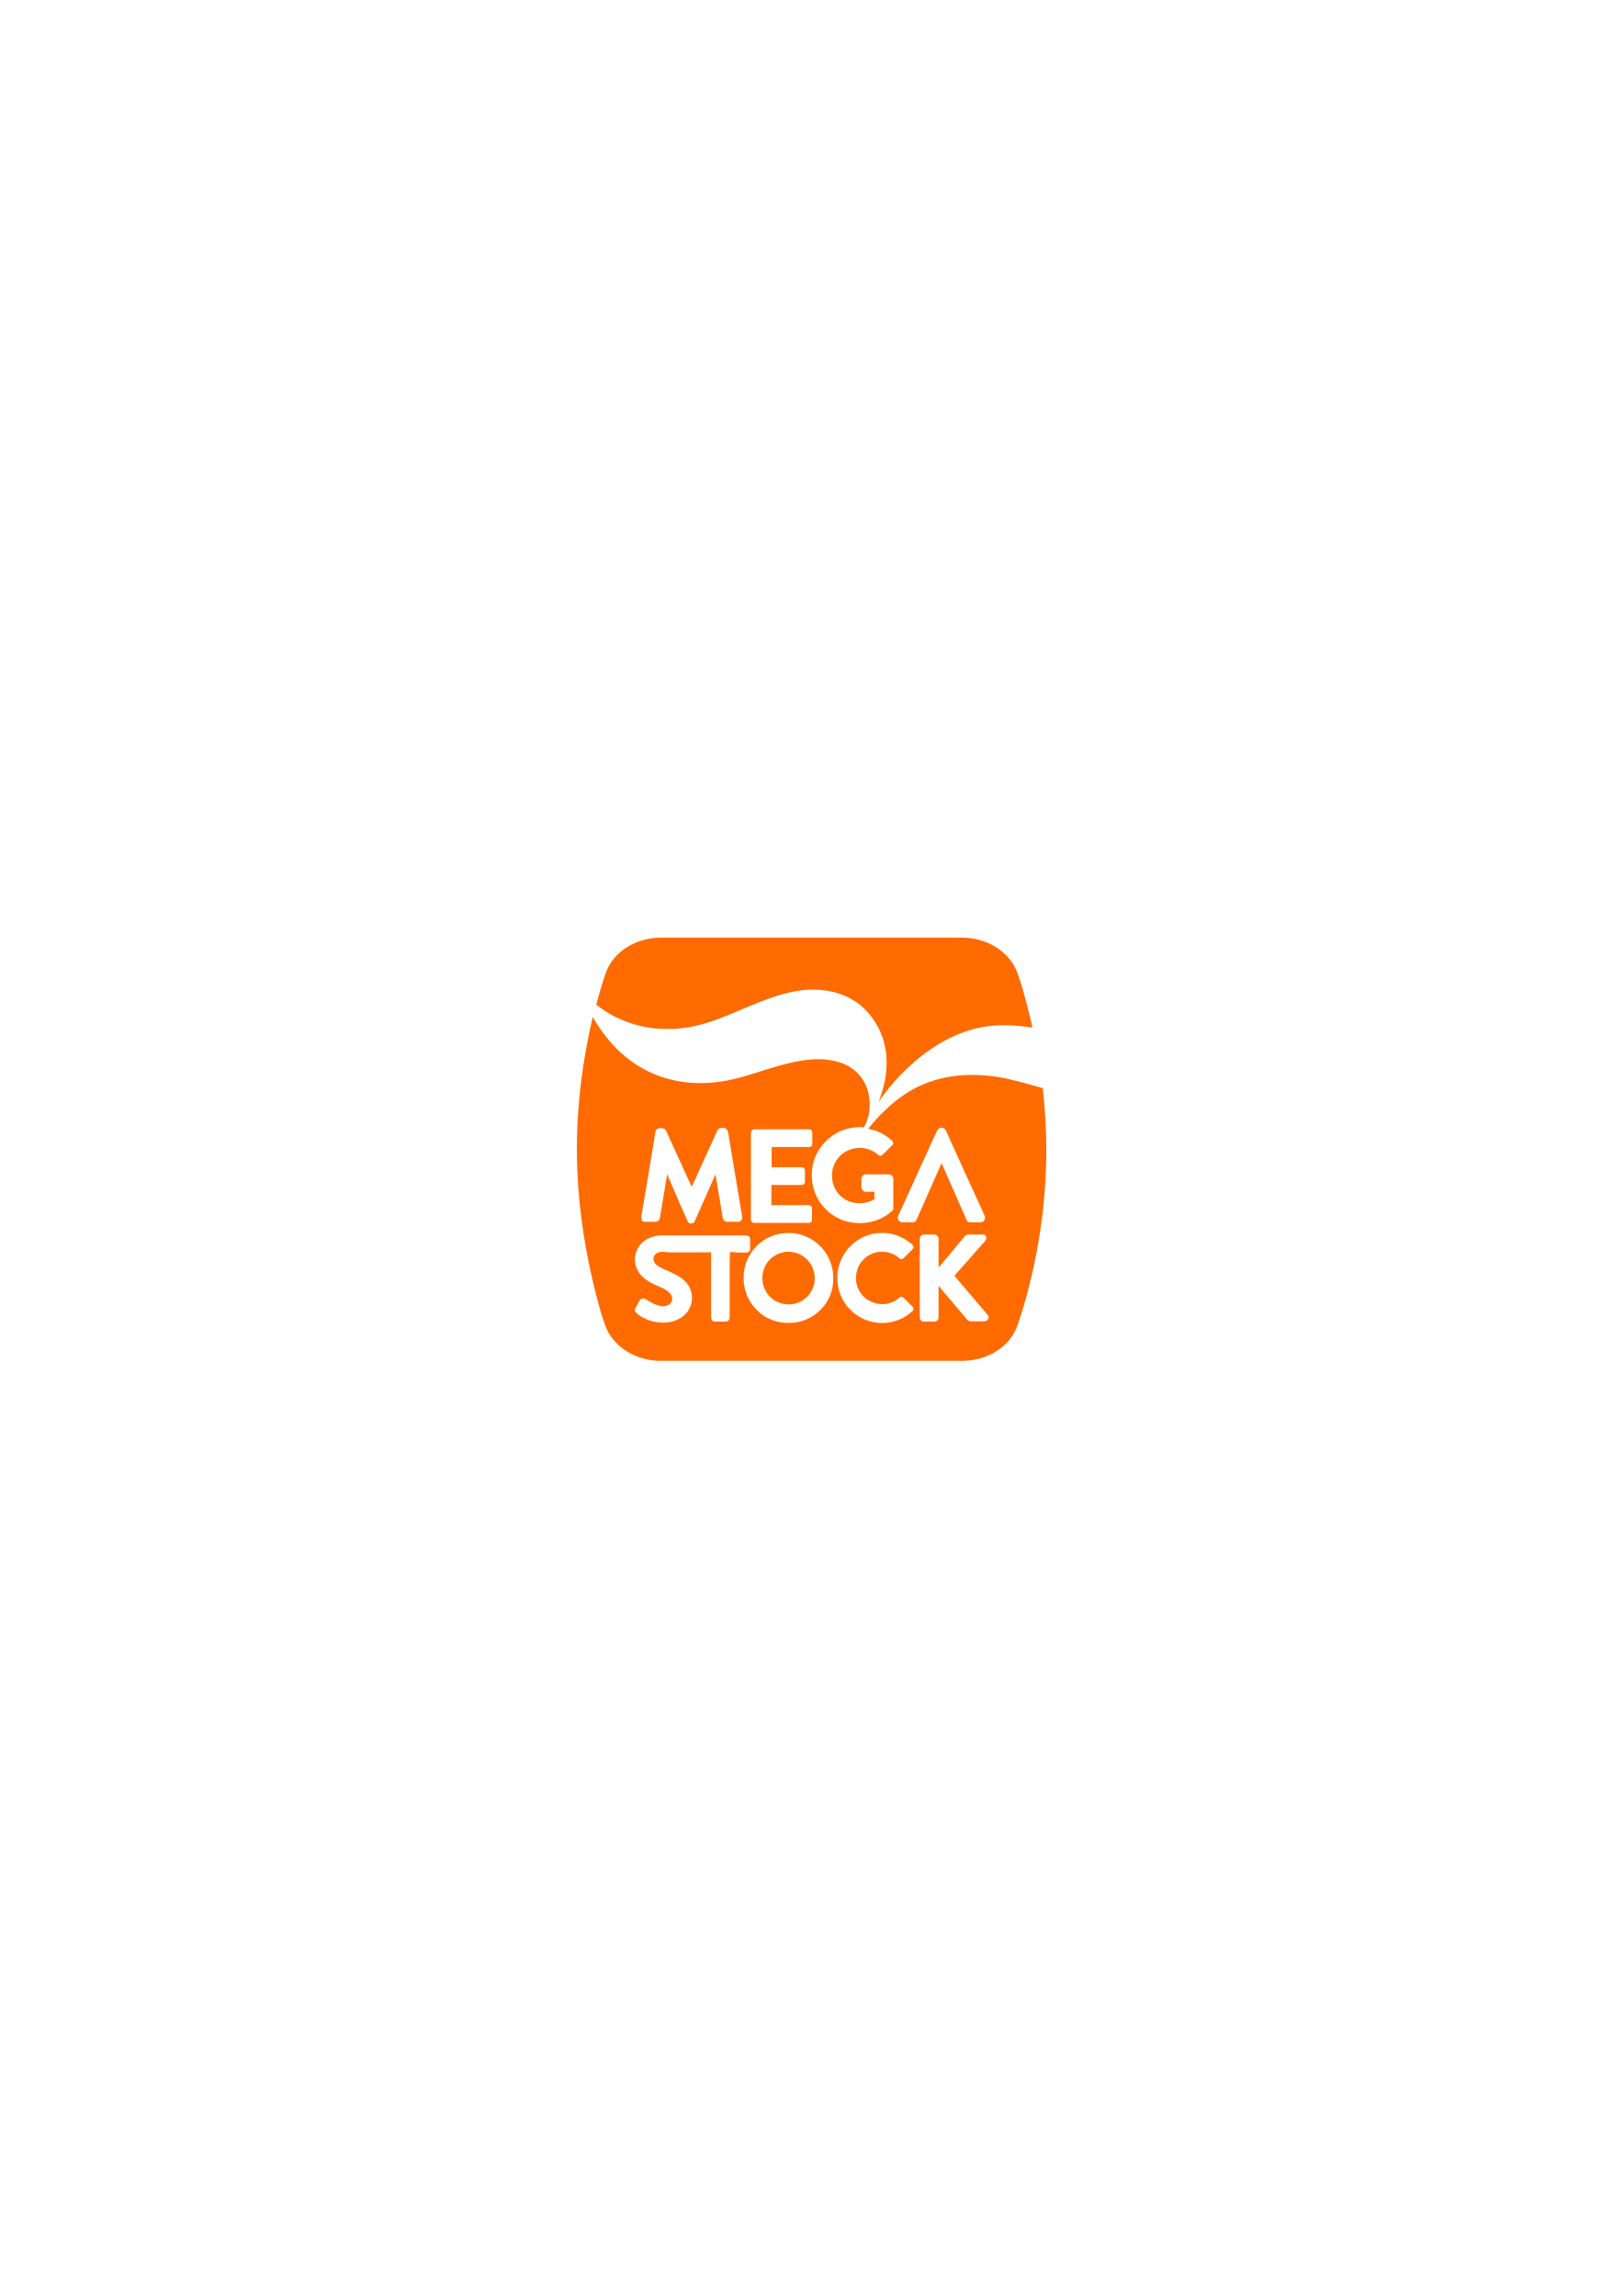
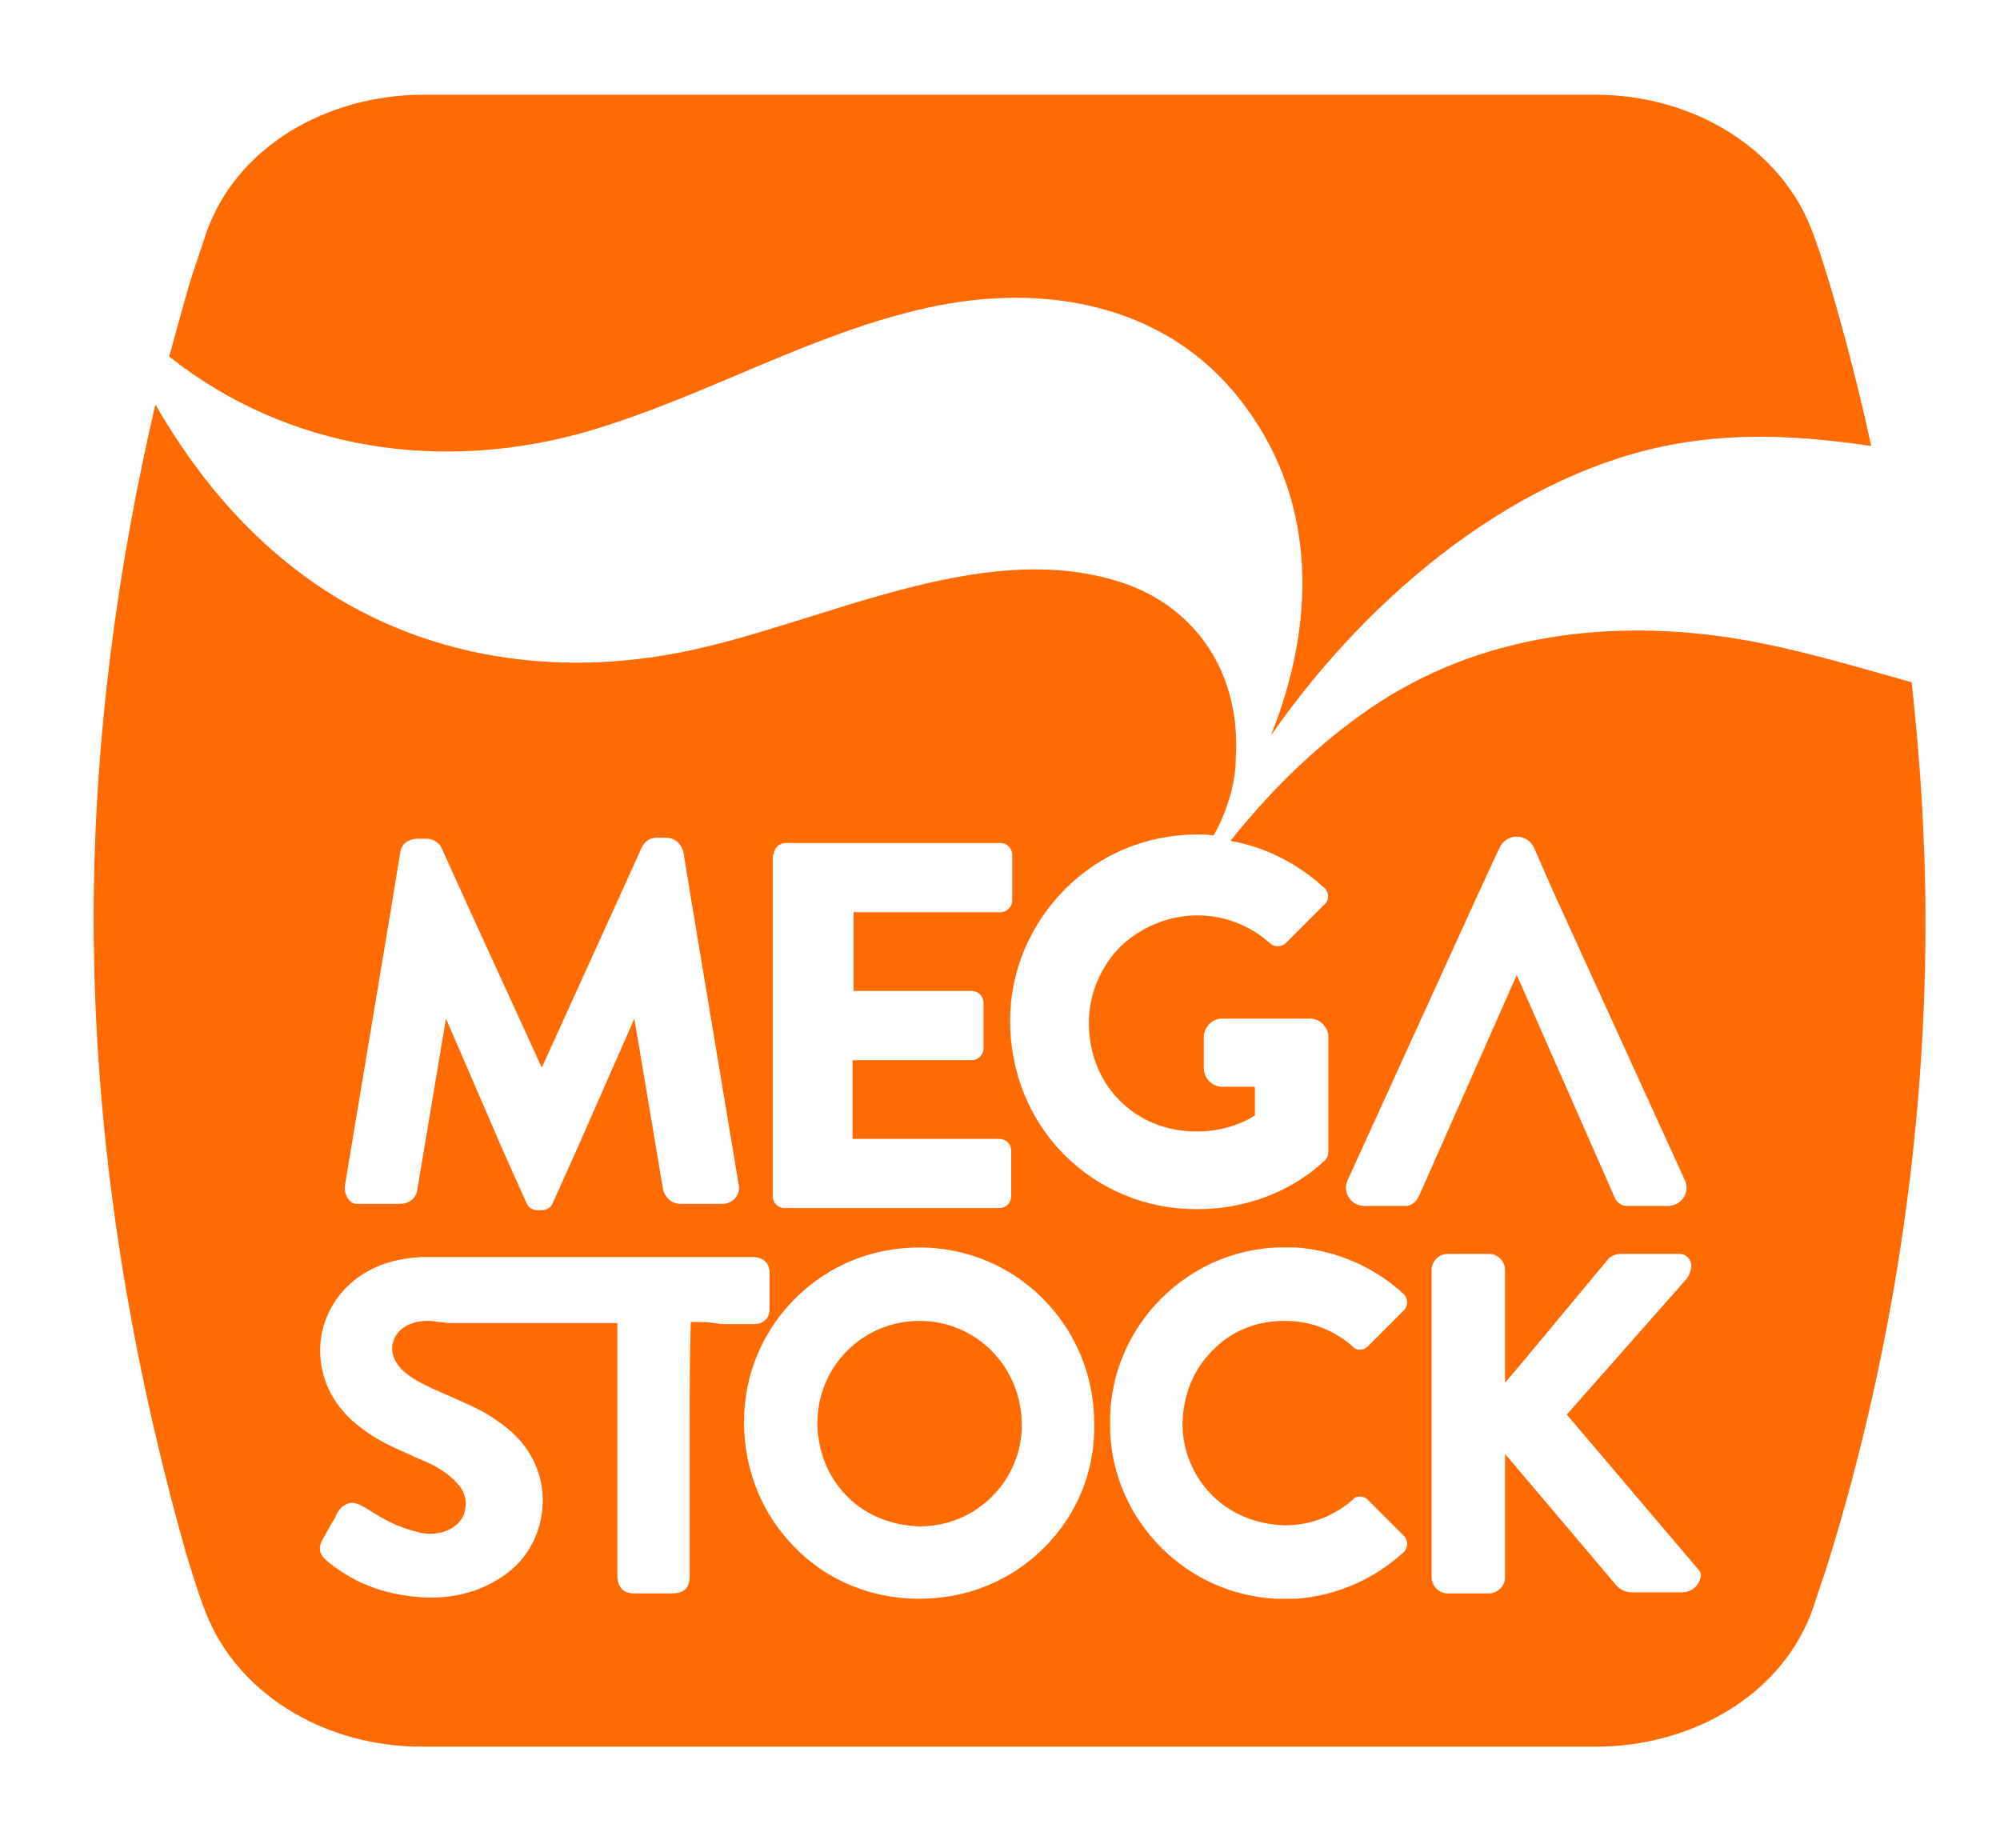
- <svg xmlns="http://www.w3.org/2000/svg" version="1.1" id="Capa_1" x="0px" y="0px" viewBox="0 0 595.3 841.9" style="enable-background:new 0 0 595.3 841.9;" xml:space="preserve">
+ <svg xmlns="http://www.w3.org/2000/svg" version="1.1" id="Capa_1" x="0px" y="0px" viewBox="0 0 187.9 173.6" style="enable-background:new 0 0 187.9 173.6;" xml:space="preserve">
  <style type="text/css">
	.st0{fill:#FF6B00;}
</style>
  <g>
    <g>
-       <path class="st0" d="M383.6,421.5L383.6,421.5c0-7.7-0.5-15.2-1.3-22.5c-5.7-1.6-11.3-3.3-17.1-4.2c-12.1-1.8-24.5-0.1-34.7,7.3    c-4.6,3.3-8.6,7.3-12.2,11.8c3.4,0.6,6.4,2.2,8.8,4.4c0.5,0.4,0.5,1.2,0,1.6l-3.6,3.6c-0.4,0.4-1.1,0.4-1.5,0    c-1.8-1.6-4.2-2.6-6.8-2.6l0,0c-2.7,0-5.3,1.1-7.2,2.9c-1.9,1.9-3,4.5-3,7.2c0,2.8,1,5.4,2.9,7.3c1.9,1.9,4.4,2.9,7.2,2.9h0.1    c1.9,0,3.8-0.5,5.4-1.5v-2.6c0,0,0-0.1-0.1-0.1h-3c-0.9,0-1.7-0.8-1.7-1.7v-3c0-0.9,0.8-1.7,1.7-1.7h8.3c0.9,0,1.7,0.8,1.7,1.7    v10.8c0,0.3-0.1,0.6-0.3,0.8l0,0c-3.2,3-7.5,4.6-12,4.6h-0.1c-4.7,0-9.1-1.8-12.4-5.1c-3.3-3.3-5.1-7.8-5.1-12.6    c0-4.7,1.9-9.1,5.2-12.4c3.3-3.3,7.7-5.1,12.4-5.1h0c0.5,0,1,0,1.5,0.1c0.6-1,1.1-2.2,1.5-3.5c0.4-1.3,0.6-2.6,0.6-3.8    c0.5-7.5-3.4-14.1-10.8-16.5c-13.2-4.3-28.5,4.1-41.4,6.6c-13.3,2.6-26.9,0-37.5-8.9c-4.8-4-8.7-9-11.8-14.4    c-3.5,15-5.8,31.3-5.8,48.3h0v0h0c0,21.4,3.6,41.7,8.7,59.7c0.5,1.6,1,3.3,1.6,4.9c2.9,8.2,11.4,13.2,20.5,13.2h110.3    c9.1,0,17.7-4.9,20.5-13.2c0.5-1.6,1.1-3.2,1.6-4.9C380.1,463.2,383.6,442.9,383.6,421.5L383.6,421.5L383.6,421.5z M275.4,415.2    c0-0.6,0.5-1.1,1.1-1.1h20.2c0.6,0,1.1,0.5,1.1,1.1v4.3c0,0.6-0.5,1.1-1.1,1.1h-13.8v7.4H294c0.6,0,1.1,0.5,1.1,1.1v4.3    c0,0.6-0.5,1.1-1.1,1.1h-11.2v7.4h13.8c0.6,0,1.1,0.5,1.1,1.1v4.3c0,0.6-0.5,1.1-1.1,1.1h-20.2c-0.6,0-1.1-0.5-1.1-1.1V415.2z     M235.1,446.3l4.5-27l0.7-4.3c0.1-0.8,0.8-1.3,1.6-1.3l0.9,0c0.6,0,1.2,0.4,1.4,0.9l2.4,5.3l7,15.3l7-15.4l2.4-5.3    c0.3-0.6,0.8-0.9,1.4-0.9l0.9,0c0.8,0,1.4,0.6,1.6,1.3l0.7,4.3l4.5,27c0.2,1-0.6,1.8-1.5,1.8l-4,0c-0.8,0-1.4-0.6-1.6-1.3    l-2.7-16.1l-5.5,12.5l-2.2,4.9c-0.2,0.4-0.6,0.6-1,0.6h-0.4c-0.4,0-0.8-0.2-1-0.6l-2.2-4.9l-5.4-12.5l-2.7,16.1    c-0.1,0.8-0.8,1.3-1.6,1.3l-4,0C235.7,448.1,235,447.3,235.1,446.3z M267.6,459.1C267.6,459.1,267.5,459.1,267.6,459.1    C267.5,459.1,267.5,459.1,267.6,459.1c-0.1,3.1-0.1,6.2-0.1,9.3v14.5c0,1.2-0.5,1.7-1.7,1.7l-1.9,0c-0.5,0-1,0-1.6,0    c-1,0-1.5-0.5-1.6-1.5c0-0.1,0-0.3,0-0.4v-23.3c0-0.1,0-0.2,0-0.2c-0.1,0-0.1,0-0.2,0l-9.9,0l0,0c-1.8,0-5.1,0-5.7,0    c-0.3,0-0.6-0.1-0.9-0.1l-0.2,0c-0.4-0.1-0.7-0.1-1-0.1c-0.6,0-1.1,0.1-1.6,0.3c-0.9,0.4-1.4,1-1.6,1.8c-0.2,0.8,0.1,1.6,0.7,2.3    c0.7,0.8,1.7,1.3,2.9,1.9c0.5,0.2,1.1,0.5,1.6,0.7c1.1,0.5,2.3,1,3.4,1.6c2.2,1.3,3.6,2.6,4.5,4.3c1.9,3.5,1,8.1-2.1,10.6    c-2,1.6-4.5,2.5-7.5,2.5h0h0c-3.8-0.1-6.9-1.2-9.5-3.3c-1-0.8-1.1-1.4-0.4-2.5c0.2-0.4,0.4-0.7,0.6-1.1c0.2-0.3,0.4-0.6,0.5-0.9    c0.3-0.6,0.8-1.1,1.5-1.1c0.4,0,0.8,0.2,1.3,0.5c1.4,0.9,2.5,1.5,3.7,1.9c0.9,0.3,1.6,0.5,2.3,0.5c0.6,0,1.1-0.1,1.6-0.3    c0.9-0.4,1.6-1.1,1.7-2c0.2-0.9-0.1-1.8-0.8-2.5c-0.9-1-2.2-1.7-3.2-2.1c-0.4-0.2-0.8-0.3-1.1-0.5c-1.2-0.5-2.5-1.1-3.6-1.8    c-2.2-1.4-3.5-2.9-4.3-4.8c-1.7-4.3,0.2-8.9,4.3-10.9c1.4-0.7,2.9-1,4.6-1.1l0,0c0,0,0,0,0,0l0,0l0.6,0c2.9,0,8.8,0,14.8,0    c6.1,0,12.3,0,15.4,0l0.2,0c0.1,0,0.2,0,0.3,0c0.9,0.1,1.4,0.6,1.4,1.5c0,1.1,0,2.3,0,3.4c0,0.9-0.6,1.4-1.5,1.4l-0.8,0    c-0.8,0-1.5,0-2.3,0C269.5,459.1,268.5,459.1,267.6,459.1z M300.8,480.3c-3.1,3.1-7.2,4.8-11.7,4.8H289c-4.4,0-8.6-1.7-11.6-4.8    c-3.1-3.1-4.8-7.3-4.8-11.8c0-4.4,1.7-8.5,4.8-11.6c3.1-3.1,7.2-4.8,11.7-4.8l0,0c9.1,0,16.4,7.4,16.4,16.5    C305.6,473.1,303.9,477.2,300.8,480.3z M313.8,468.5C313.8,468.5,313.8,468.5,313.8,468.5c0,0.1,0,0.1,0,0.2c0,2.5,1,4.9,2.8,6.7    c1.8,1.8,4.2,2.7,6.7,2.8h0.1c0,0,0,0,0,0h0c0,0,0.1,0,0.1,0c2.5,0,4.8-1,6.5-2.6c0.4-0.2,0.9-0.1,1.2,0.2l3.4,3.4    c0.4,0.4,0.4,1.1,0,1.5c-2.7,2.5-6.2,4.1-10.1,4.4c-0.1,0-0.2,0-0.3,0c-0.1,0-0.2,0-0.3,0c-0.2,0-0.3,0-0.5,0c-0.2,0-0.4,0-0.6,0    c-0.1,0-0.1,0-0.2,0c-4.1-0.2-7.9-1.9-10.8-4.8c-2.9-2.9-4.6-6.7-4.8-10.8c0,0,0,0,0,0c0-0.2,0-0.4,0-0.6c0-0.1,0-0.2,0-0.3    c0-0.1,0-0.2,0-0.3c0-0.2,0-0.4,0-0.6c0,0,0,0,0,0c0.2-4.1,1.9-7.9,4.8-10.8c2.9-2.9,6.7-4.6,10.8-4.8c0.1,0,0.1,0,0.2,0    c0.2,0,0.4,0,0.6,0c0.2,0,0.3,0,0.5,0c0.1,0,0.2,0,0.3,0c0.1,0,0.2,0,0.3,0c3.9,0.3,7.4,1.9,10.1,4.4c0.4,0.4,0.4,1.1,0,1.5    l-3.4,3.4c-0.3,0.3-0.8,0.4-1.2,0.2c-1.7-1.6-4-2.6-6.5-2.6c0,0-0.1,0-0.1,0l0,0c0,0,0,0,0,0h-0.1c-2.6,0-5,1-6.7,2.8    c-1.8,1.8-2.7,4.1-2.8,6.7C313.8,468.3,313.8,468.4,313.8,468.5C313.8,468.4,313.8,468.4,313.8,468.5z M334.8,448.2h-3.9    c-1.3,0-2.1-1.3-1.6-2.4l12.4-27.2l1.9-4.1c0.3-0.6,0.9-1,1.6-1c0.7,0,1.3,0.4,1.6,1l1.8,4.1l12.4,27.2c0.5,1.1-0.3,2.4-1.6,2.4    h-3.9c-0.4,0-0.9-0.3-1.1-0.8l-9.2-20.9l-9.2,20.8C335.7,447.9,335.2,448.2,334.8,448.2z M360.7,484.5h-4.7c-0.5,0-1-0.2-1.4-0.6    l-8.8-10.4l-1.7-2v11.6c0,0.8-0.7,1.5-1.5,1.5h-3.9c-0.8,0-1.5-0.7-1.5-1.5v-28.9c0-0.8,0.7-1.5,1.5-1.5h3.9    c0.8,0,1.5,0.7,1.5,1.5v10.6l1.7-2l7.9-9.5c0.3-0.4,0.8-0.6,1.3-0.6h5.5c0.6,0,1.1,0.5,1.1,1.1c0,0.4-0.2,0.9-0.4,1.2l-11.3,12.8    l12.4,14.6c0.1,0.1,0.2,0.3,0.2,0.5C362.4,483.8,361.7,484.5,360.7,484.5z M289.1,459L289.1,459c-2.6,0-5,1-6.8,2.8    c-1.8,1.8-2.8,4.2-2.8,6.8c0,2.6,1,5.1,2.8,6.9c1.8,1.8,4.2,2.7,6.7,2.8h0.1c2.6,0,5-1,6.8-2.8c1.8-1.8,2.8-4.2,2.8-6.7v0    C298.7,463.3,294.4,459,289.1,459z" />
+       <path class="st0" d="M180.9,86.6L180.9,86.6c0-7.7-0.5-15.2-1.3-22.5c-5.7-1.6-11.3-3.3-17.1-4.2c-12.1-1.8-24.5-0.1-34.7,7.3    c-4.6,3.3-8.6,7.3-12.2,11.8c3.4,0.6,6.4,2.2,8.8,4.4c0.5,0.4,0.5,1.2,0,1.6l-3.6,3.6c-0.4,0.4-1.1,0.4-1.5,0    c-1.8-1.6-4.2-2.6-6.8-2.6l0,0c-2.7,0-5.3,1.1-7.2,2.9c-1.9,1.9-3,4.5-3,7.2c0,2.8,1,5.4,2.9,7.3s4.4,2.9,7.2,2.9h0.1    c1.9,0,3.8-0.5,5.4-1.5v-2.6c0,0,0-0.1-0.1-0.1h-3c-0.9,0-1.7-0.8-1.7-1.7v-3c0-0.9,0.8-1.7,1.7-1.7h8.3c0.9,0,1.7,0.8,1.7,1.7    v10.8c0,0.3-0.1,0.6-0.3,0.8l0,0c-3.2,3-7.5,4.6-12,4.6h-0.1c-4.7,0-9.1-1.8-12.4-5.1c-3.3-3.3-5.1-7.8-5.1-12.6    c0-4.7,1.9-9.1,5.2-12.4c3.3-3.3,7.7-5.1,12.4-5.1l0,0c0.5,0,1,0,1.5,0.1c0.6-1,1.1-2.2,1.5-3.5s0.6-2.6,0.6-3.8    c0.5-7.5-3.4-14.1-10.8-16.5c-13.2-4.3-28.5,4.1-41.4,6.6c-13.3,2.6-26.9,0-37.5-8.9c-4.8-4-8.7-9-11.8-14.4    c-3.5,15-5.8,31.3-5.8,48.3l0,0l0,0l0,0c0,21.4,3.6,41.7,8.7,59.7c0.5,1.6,1,3.3,1.6,4.9c2.9,8.2,11.4,13.2,20.5,13.2h110.3    c9.1,0,17.7-4.9,20.5-13.2c0.5-1.6,1.1-3.2,1.6-4.9C177.4,128.3,180.9,108,180.9,86.6L180.9,86.6L180.9,86.6z M72.7,80.3    c0-0.6,0.5-1.1,1.1-1.1H94c0.6,0,1.1,0.5,1.1,1.1v4.3c0,0.6-0.5,1.1-1.1,1.1H80.2v7.4h11.1c0.6,0,1.1,0.5,1.1,1.1v4.3    c0,0.6-0.5,1.1-1.1,1.1H80.1v7.4h13.8c0.6,0,1.1,0.5,1.1,1.1v4.3c0,0.6-0.5,1.1-1.1,1.1H73.7c-0.6,0-1.1-0.5-1.1-1.1V80.3H72.7z     M32.4,111.4l4.5-27l0.7-4.3c0.1-0.8,0.8-1.3,1.6-1.3h0.9c0.6,0,1.2,0.4,1.4,0.9l2.4,5.3l7,15.3l7-15.4l2.4-5.3    c0.3-0.6,0.8-0.9,1.4-0.9h0.9c0.8,0,1.4,0.6,1.6,1.3l0.7,4.3l4.5,27c0.2,1-0.6,1.8-1.5,1.8h-4c-0.8,0-1.4-0.6-1.6-1.3l-2.7-16.1    l-5.5,12.5l-2.2,4.9c-0.2,0.4-0.6,0.6-1,0.6h-0.4c-0.4,0-0.8-0.2-1-0.6l-2.2-4.9l-5.4-12.5l-2.7,16.1c-0.1,0.8-0.8,1.3-1.6,1.3h-4    C33,113.2,32.3,112.4,32.4,111.4z M64.9,124.2C64.9,124.2,64.8,124.2,64.9,124.2C64.8,124.2,64.8,124.2,64.9,124.2    c-0.1,3.1-0.1,6.2-0.1,9.3V148c0,1.2-0.5,1.7-1.7,1.7h-1.9c-0.5,0-1,0-1.6,0c-1,0-1.5-0.5-1.6-1.5c0-0.1,0-0.3,0-0.4v-23.3    c0-0.1,0-0.2,0-0.2c-0.1,0-0.1,0-0.2,0h-9.9l0,0c-1.8,0-5.1,0-5.7,0c-0.3,0-0.6-0.1-0.9-0.1h-0.2c-0.4-0.1-0.7-0.1-1-0.1    c-0.6,0-1.1,0.1-1.6,0.3c-0.9,0.4-1.4,1-1.6,1.8c-0.2,0.8,0.1,1.6,0.7,2.3c0.7,0.8,1.7,1.3,2.9,1.9c0.5,0.2,1.1,0.5,1.6,0.7    c1.1,0.5,2.3,1,3.4,1.6c2.2,1.3,3.6,2.6,4.5,4.3c1.9,3.5,1,8.1-2.1,10.6c-2,1.6-4.5,2.5-7.5,2.5l0,0l0,0c-3.8-0.1-6.9-1.2-9.5-3.3    c-1-0.8-1.1-1.4-0.4-2.5c0.2-0.4,0.4-0.7,0.6-1.1c0.2-0.3,0.4-0.6,0.5-0.9c0.3-0.6,0.8-1.1,1.5-1.1c0.4,0,0.8,0.2,1.3,0.5    c1.4,0.9,2.5,1.5,3.7,1.9c0.9,0.3,1.6,0.5,2.3,0.5c0.6,0,1.1-0.1,1.6-0.3c0.9-0.4,1.6-1.1,1.7-2c0.2-0.9-0.1-1.8-0.8-2.5    c-0.9-1-2.2-1.7-3.2-2.1c-0.4-0.2-0.8-0.3-1.1-0.5c-1.2-0.5-2.5-1.1-3.6-1.8c-2.2-1.4-3.5-2.9-4.3-4.8c-1.7-4.3,0.2-8.9,4.3-10.9    c1.4-0.7,2.9-1,4.6-1.1l0,0l0,0l0,0h0.6c2.9,0,8.8,0,14.8,0c6.1,0,12.3,0,15.4,0h0.2c0.1,0,0.2,0,0.3,0c0.9,0.1,1.4,0.6,1.4,1.5    c0,1.1,0,2.3,0,3.4c0,0.9-0.6,1.4-1.5,1.4H70c-0.8,0-1.5,0-2.3,0C66.8,124.2,65.8,124.2,64.9,124.2z M98.1,145.4    c-3.1,3.1-7.2,4.8-11.7,4.8h-0.1c-4.4,0-8.6-1.7-11.6-4.8c-3.1-3.1-4.8-7.3-4.8-11.8c0-4.4,1.7-8.5,4.8-11.6    c3.1-3.1,7.2-4.8,11.7-4.8l0,0c9.1,0,16.4,7.4,16.4,16.5C102.9,138.2,101.2,142.3,98.1,145.4z M111.1,133.6L111.1,133.6    c0,0.1,0,0.1,0,0.2c0,2.5,1,4.9,2.8,6.7c1.8,1.8,4.2,2.7,6.7,2.8h0.1l0,0l0,0h0.1c2.5,0,4.8-1,6.5-2.6c0.4-0.2,0.9-0.1,1.2,0.2    l3.4,3.4c0.4,0.4,0.4,1.1,0,1.5c-2.7,2.5-6.2,4.1-10.1,4.4c-0.1,0-0.2,0-0.3,0c-0.1,0-0.2,0-0.3,0c-0.2,0-0.3,0-0.5,0    s-0.4,0-0.6,0c-0.1,0-0.1,0-0.2,0c-4.1-0.2-7.9-1.9-10.8-4.8s-4.6-6.7-4.8-10.8l0,0c0-0.2,0-0.4,0-0.6c0-0.1,0-0.2,0-0.3    c0-0.1,0-0.2,0-0.3c0-0.2,0-0.4,0-0.6l0,0c0.2-4.1,1.9-7.9,4.8-10.8s6.7-4.6,10.8-4.8c0.1,0,0.1,0,0.2,0c0.2,0,0.4,0,0.6,0    s0.3,0,0.5,0c0.1,0,0.2,0,0.3,0c0.1,0,0.2,0,0.3,0c3.9,0.3,7.4,1.9,10.1,4.4c0.4,0.4,0.4,1.1,0,1.5l-3.4,3.4    c-0.3,0.3-0.8,0.4-1.2,0.2c-1.7-1.6-4-2.6-6.5-2.6h-0.1l0,0l0,0h-0.1c-2.6,0-5,1-6.7,2.8C112.1,128.7,111.2,131,111.1,133.6    C111.1,133.4,111.1,133.5,111.1,133.6C111.1,133.5,111.1,133.5,111.1,133.6z M132.1,113.3h-3.9c-1.3,0-2.1-1.3-1.6-2.4L139,83.7    l1.9-4.1c0.3-0.6,0.9-1,1.6-1s1.3,0.4,1.6,1l1.8,4.1l12.4,27.2c0.5,1.1-0.3,2.4-1.6,2.4h-3.9c-0.4,0-0.9-0.3-1.1-0.8l-9.2-20.9    l-9.2,20.8C133,113,132.5,113.3,132.1,113.3z M158,149.6h-4.7c-0.5,0-1-0.2-1.4-0.6l-8.8-10.4l-1.7-2v11.6c0,0.8-0.7,1.5-1.5,1.5    H136c-0.8,0-1.5-0.7-1.5-1.5v-28.9c0-0.8,0.7-1.5,1.5-1.5h3.9c0.8,0,1.5,0.7,1.5,1.5v10.6l1.7-2l7.9-9.5c0.3-0.4,0.8-0.6,1.3-0.6    h5.5c0.6,0,1.1,0.5,1.1,1.1c0,0.4-0.2,0.9-0.4,1.2l-11.3,12.8l12.4,14.6c0.1,0.1,0.2,0.3,0.2,0.5C159.7,148.9,159,149.6,158,149.6    z M86.4,124.1L86.4,124.1c-2.6,0-5,1-6.8,2.8c-1.8,1.8-2.8,4.2-2.8,6.8c0,2.6,1,5.1,2.8,6.9s4.2,2.7,6.7,2.8h0.1    c2.6,0,5-1,6.8-2.8s2.8-4.2,2.8-6.7l0,0C96,128.4,91.7,124.1,86.4,124.1z" />
      <g>
        <g>
-           <path class="st0" d="M258,375.4c10.9-3.2,20.9-9.2,31.9-11.6c10.9-2.4,22.7-0.4,29.8,9.3c6.9,9.3,6.5,20.7,2.4,30.9      c9.6-13.8,23.7-24.9,38.1-27.4c6.1-1.1,12.2-0.7,18.3,0.2c-1.1-5.1-2.4-10.1-3.8-14.9c-0.5-1.6-1-3.3-1.6-4.9      c-2.9-8.2-11.4-13.2-20.5-13.2H242.5c-9.1,0-17.7,4.9-20.5,13.2c-0.5,1.6-1.1,3.2-1.6,4.9c-0.6,2.1-1.2,4.3-1.8,6.5      C229.7,377.2,244.2,379.4,258,375.4z" />
+           <path class="st0" d="M55.3,40.5c10.9-3.2,20.9-9.2,31.9-11.6c10.9-2.4,22.7-0.4,29.8,9.3c6.9,9.3,6.5,20.7,2.4,30.9      c9.6-13.8,23.7-24.9,38.1-27.4c6.1-1.1,12.2-0.7,18.3,0.2c-1.1-5.1-2.4-10.1-3.8-14.9c-0.5-1.6-1-3.3-1.6-4.9      c-2.9-8.2-11.4-13.2-20.5-13.2H39.8c-9.1,0-17.7,4.9-20.5,13.2c-0.5,1.6-1.1,3.2-1.6,4.9c-0.6,2.1-1.2,4.3-1.8,6.5      C27,42.3,41.5,44.5,55.3,40.5z" />
        </g>
      </g>
    </g>
  </g>
</svg>
